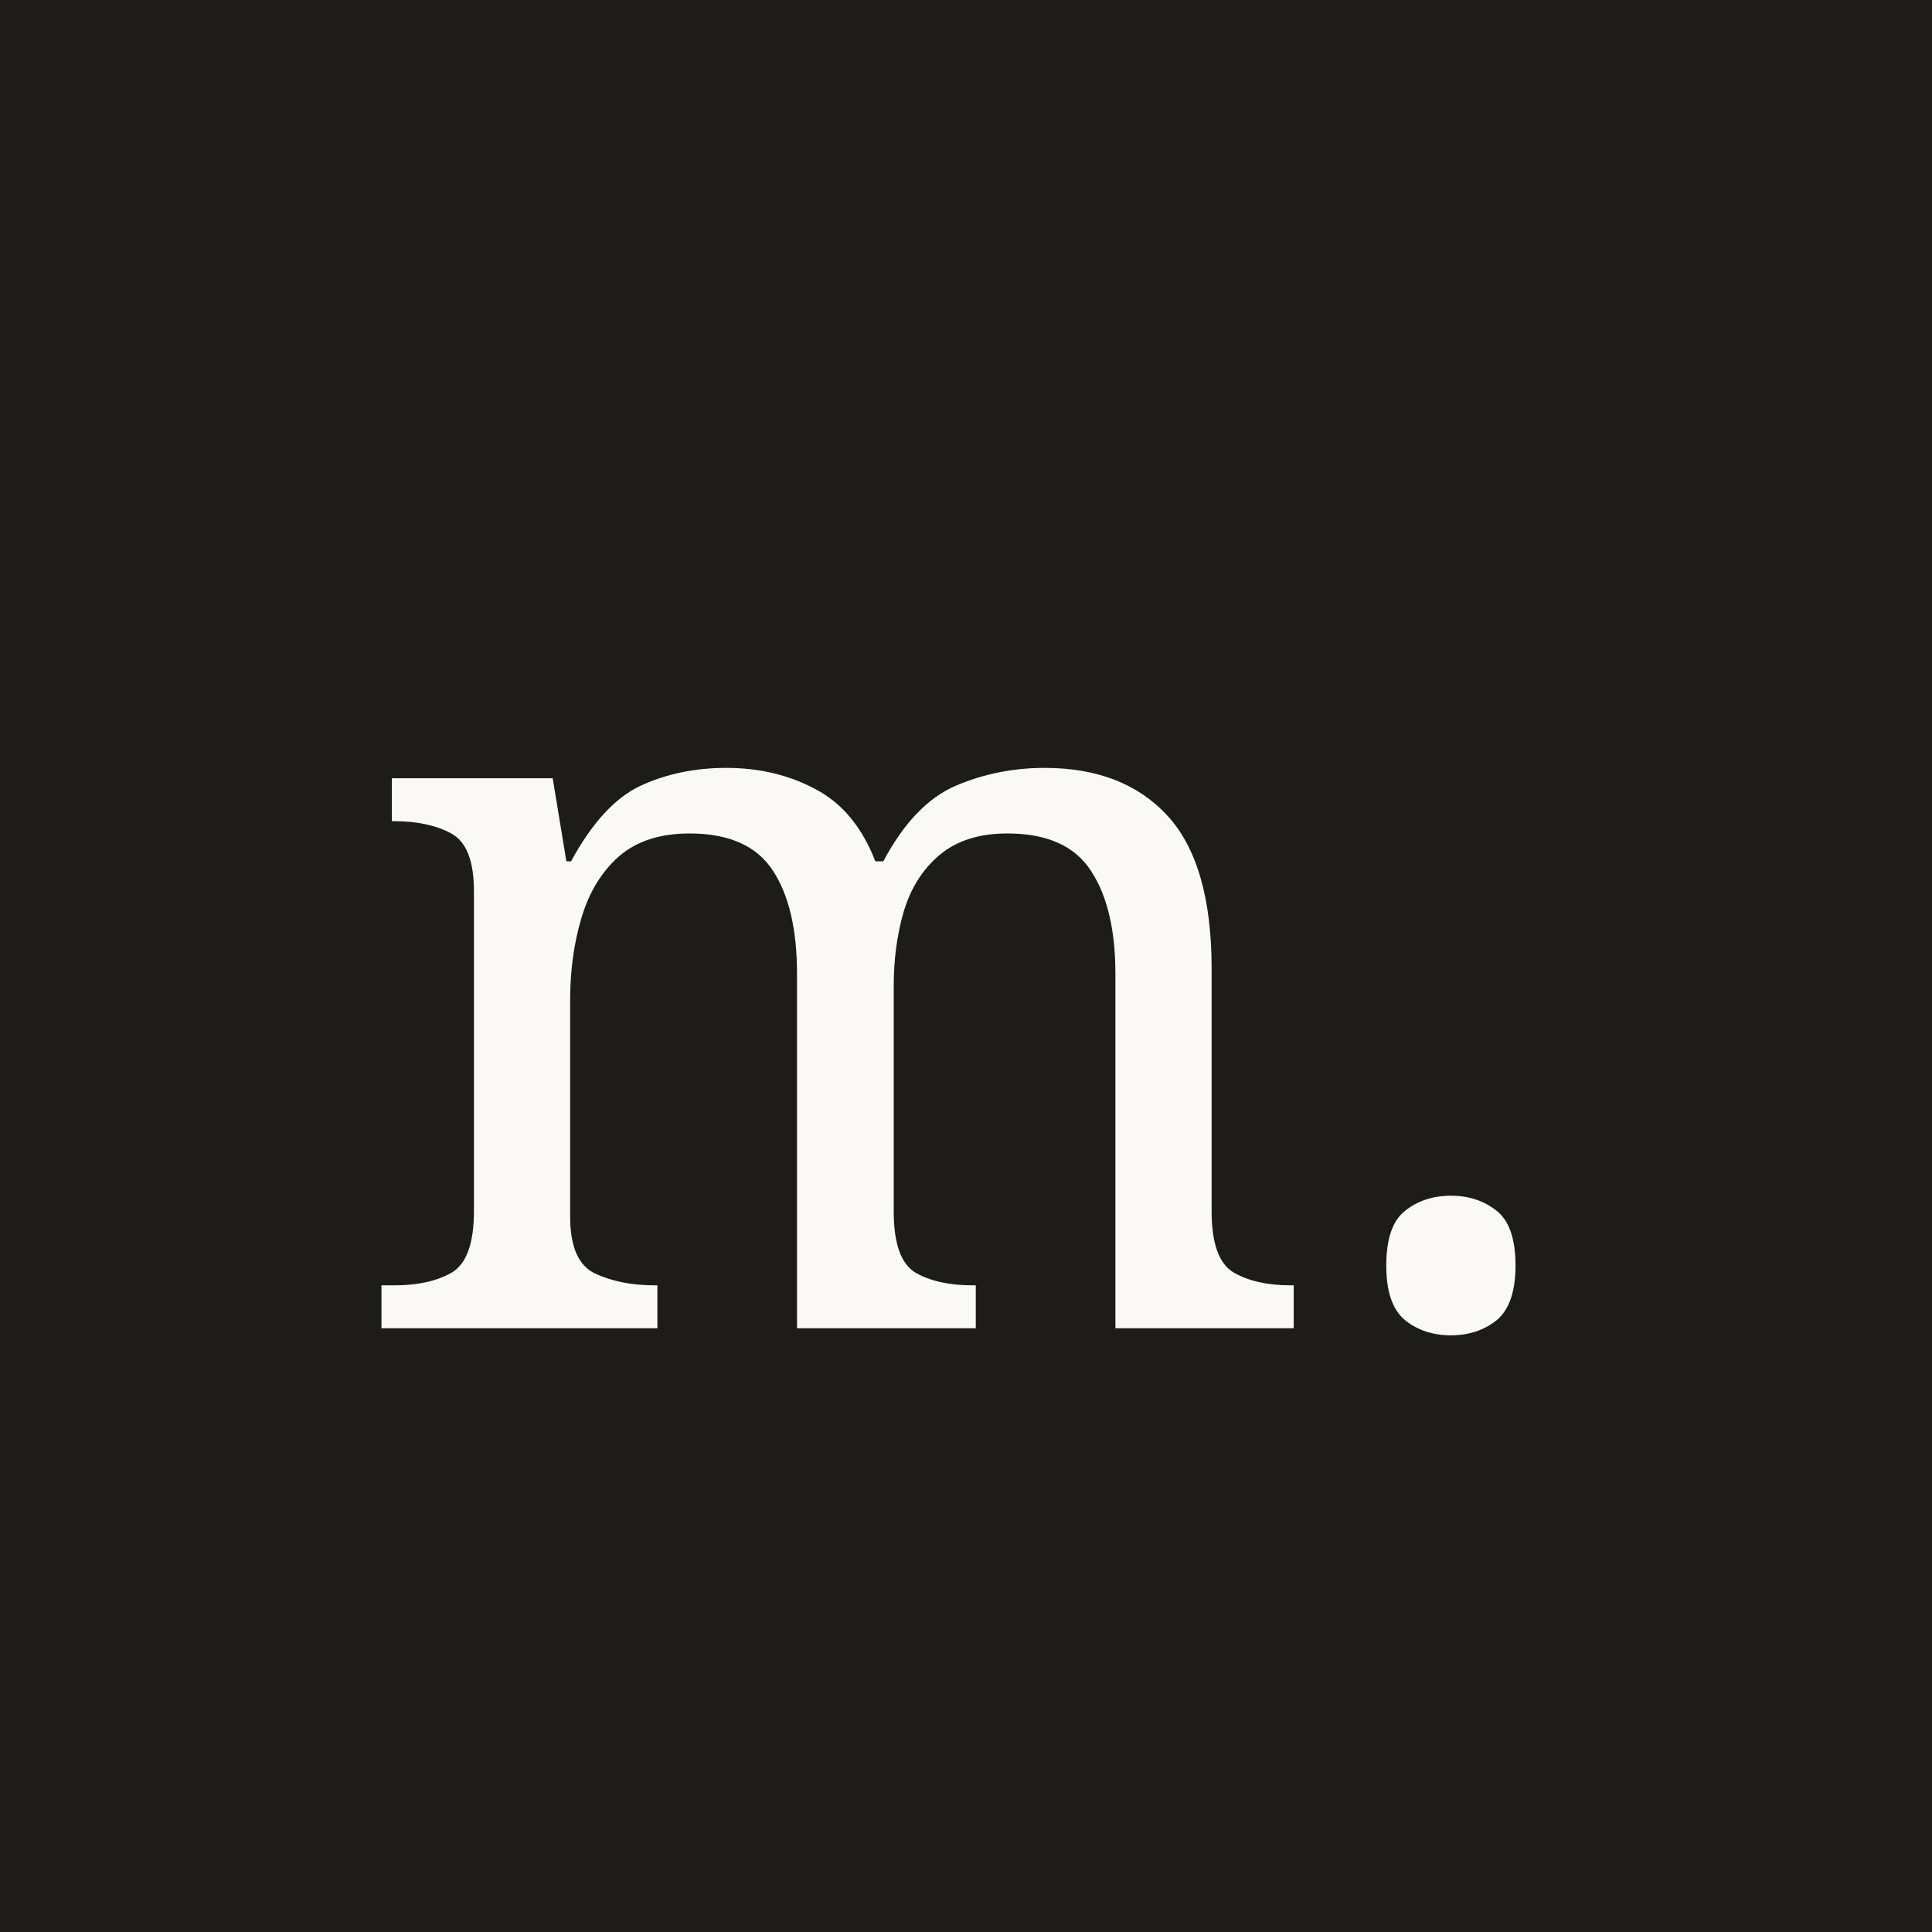
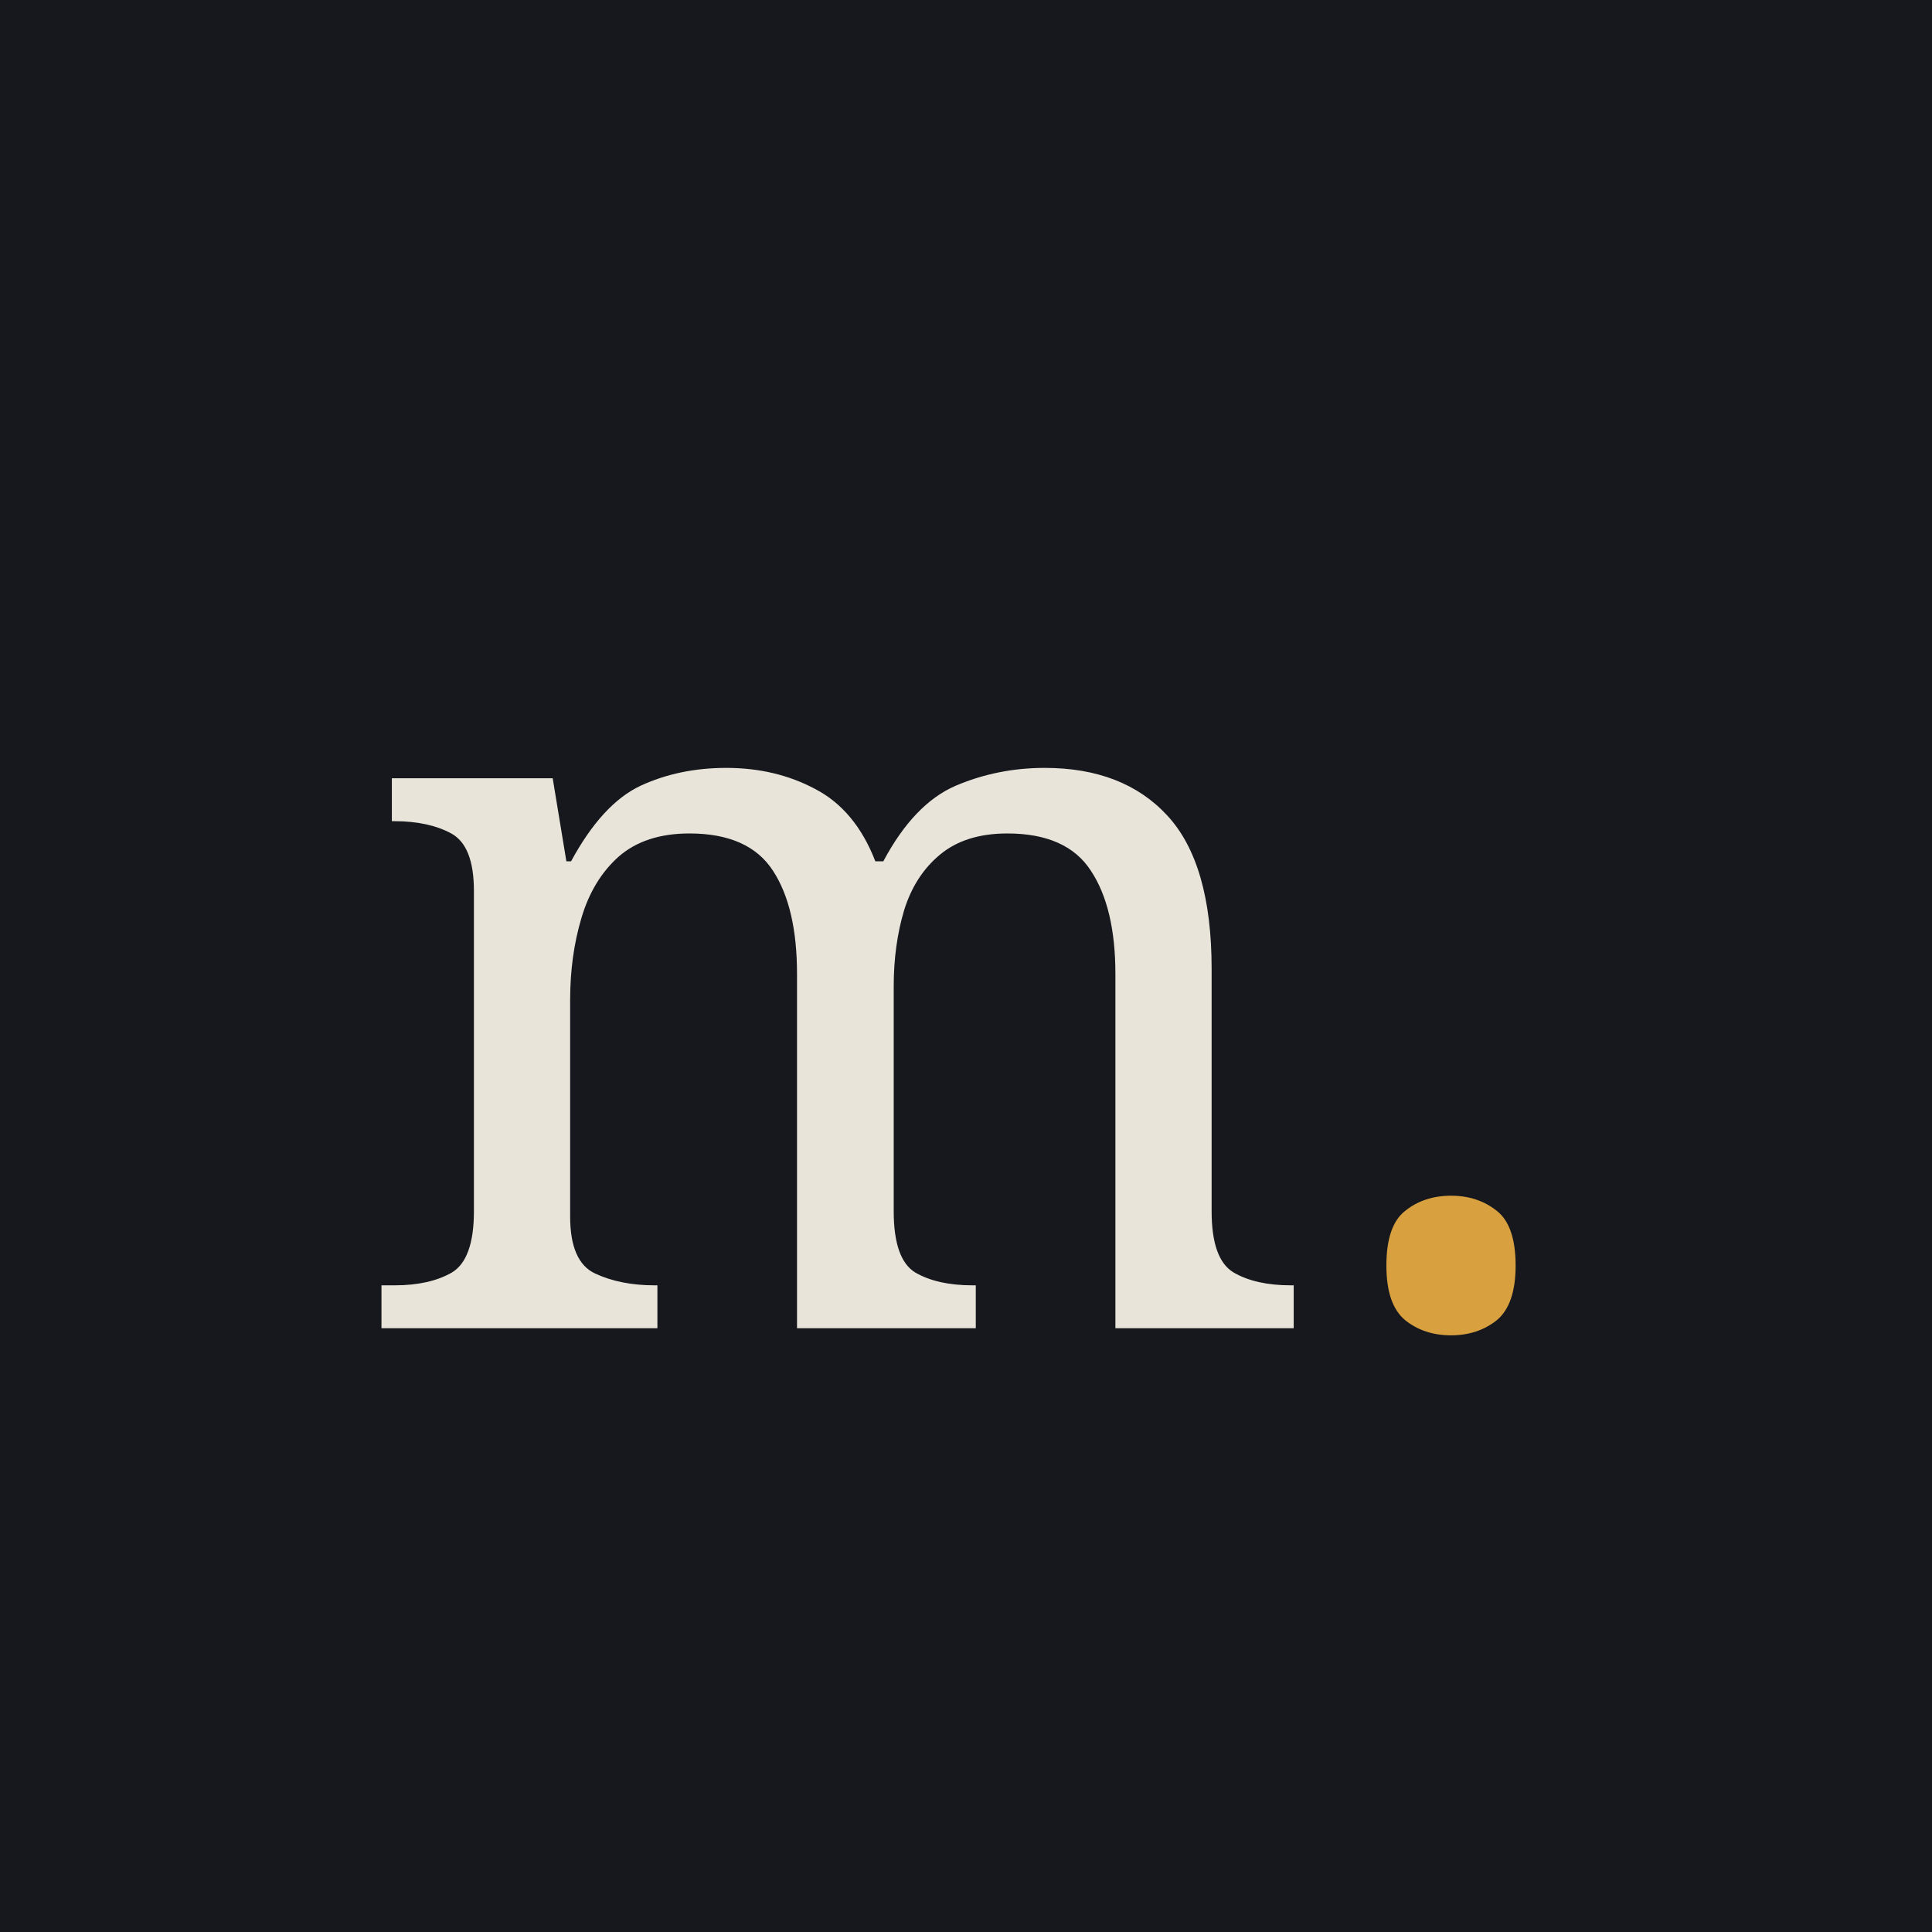
<svg xmlns="http://www.w3.org/2000/svg" viewBox="0 0 64 64">
-   <rect width="64" height="64" fill="#1d1c18" />
-   <text x="32" y="44" font-family="Georgia, serif" font-size="34" fill="#faf9f5" text-anchor="middle">m.</text>
+   <rect width="64" height="64" fill="#16181d" />
+   <text x="32" y="44" font-family="Georgia, serif" font-size="34" fill="#e8e4da" text-anchor="middle">m<tspan fill="#d9a03f">.</tspan>
+   </text>
</svg>
